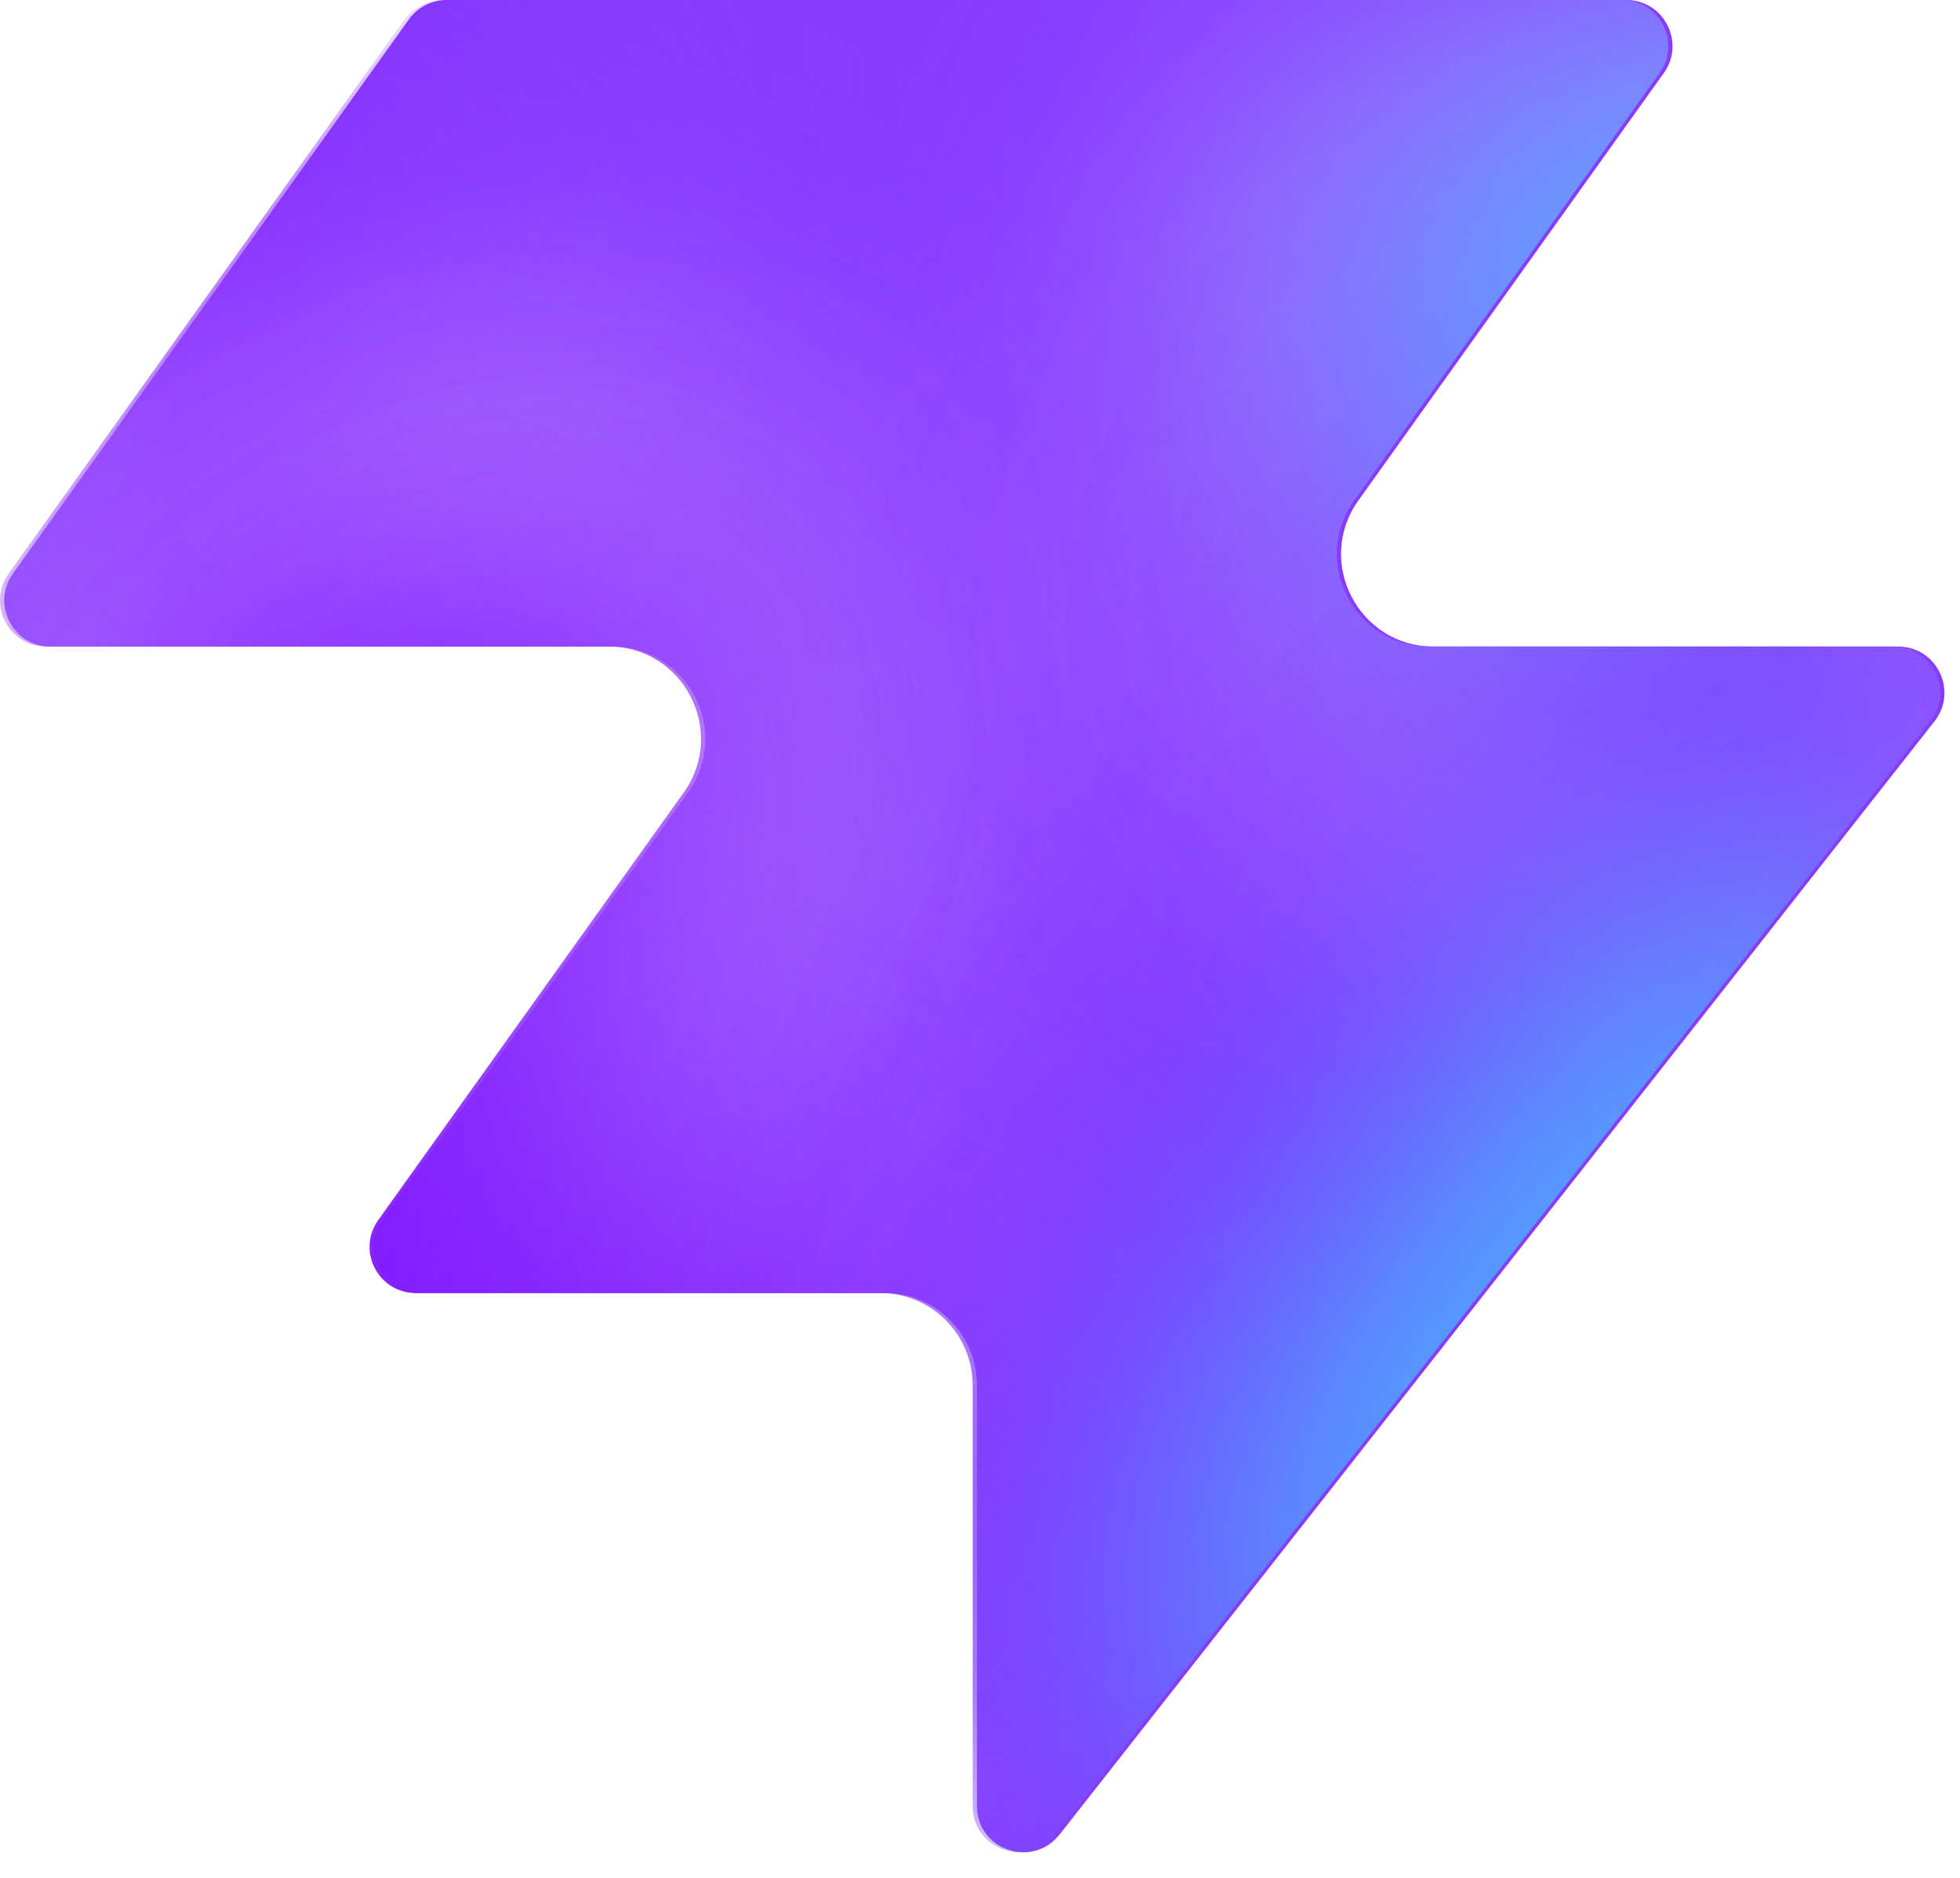
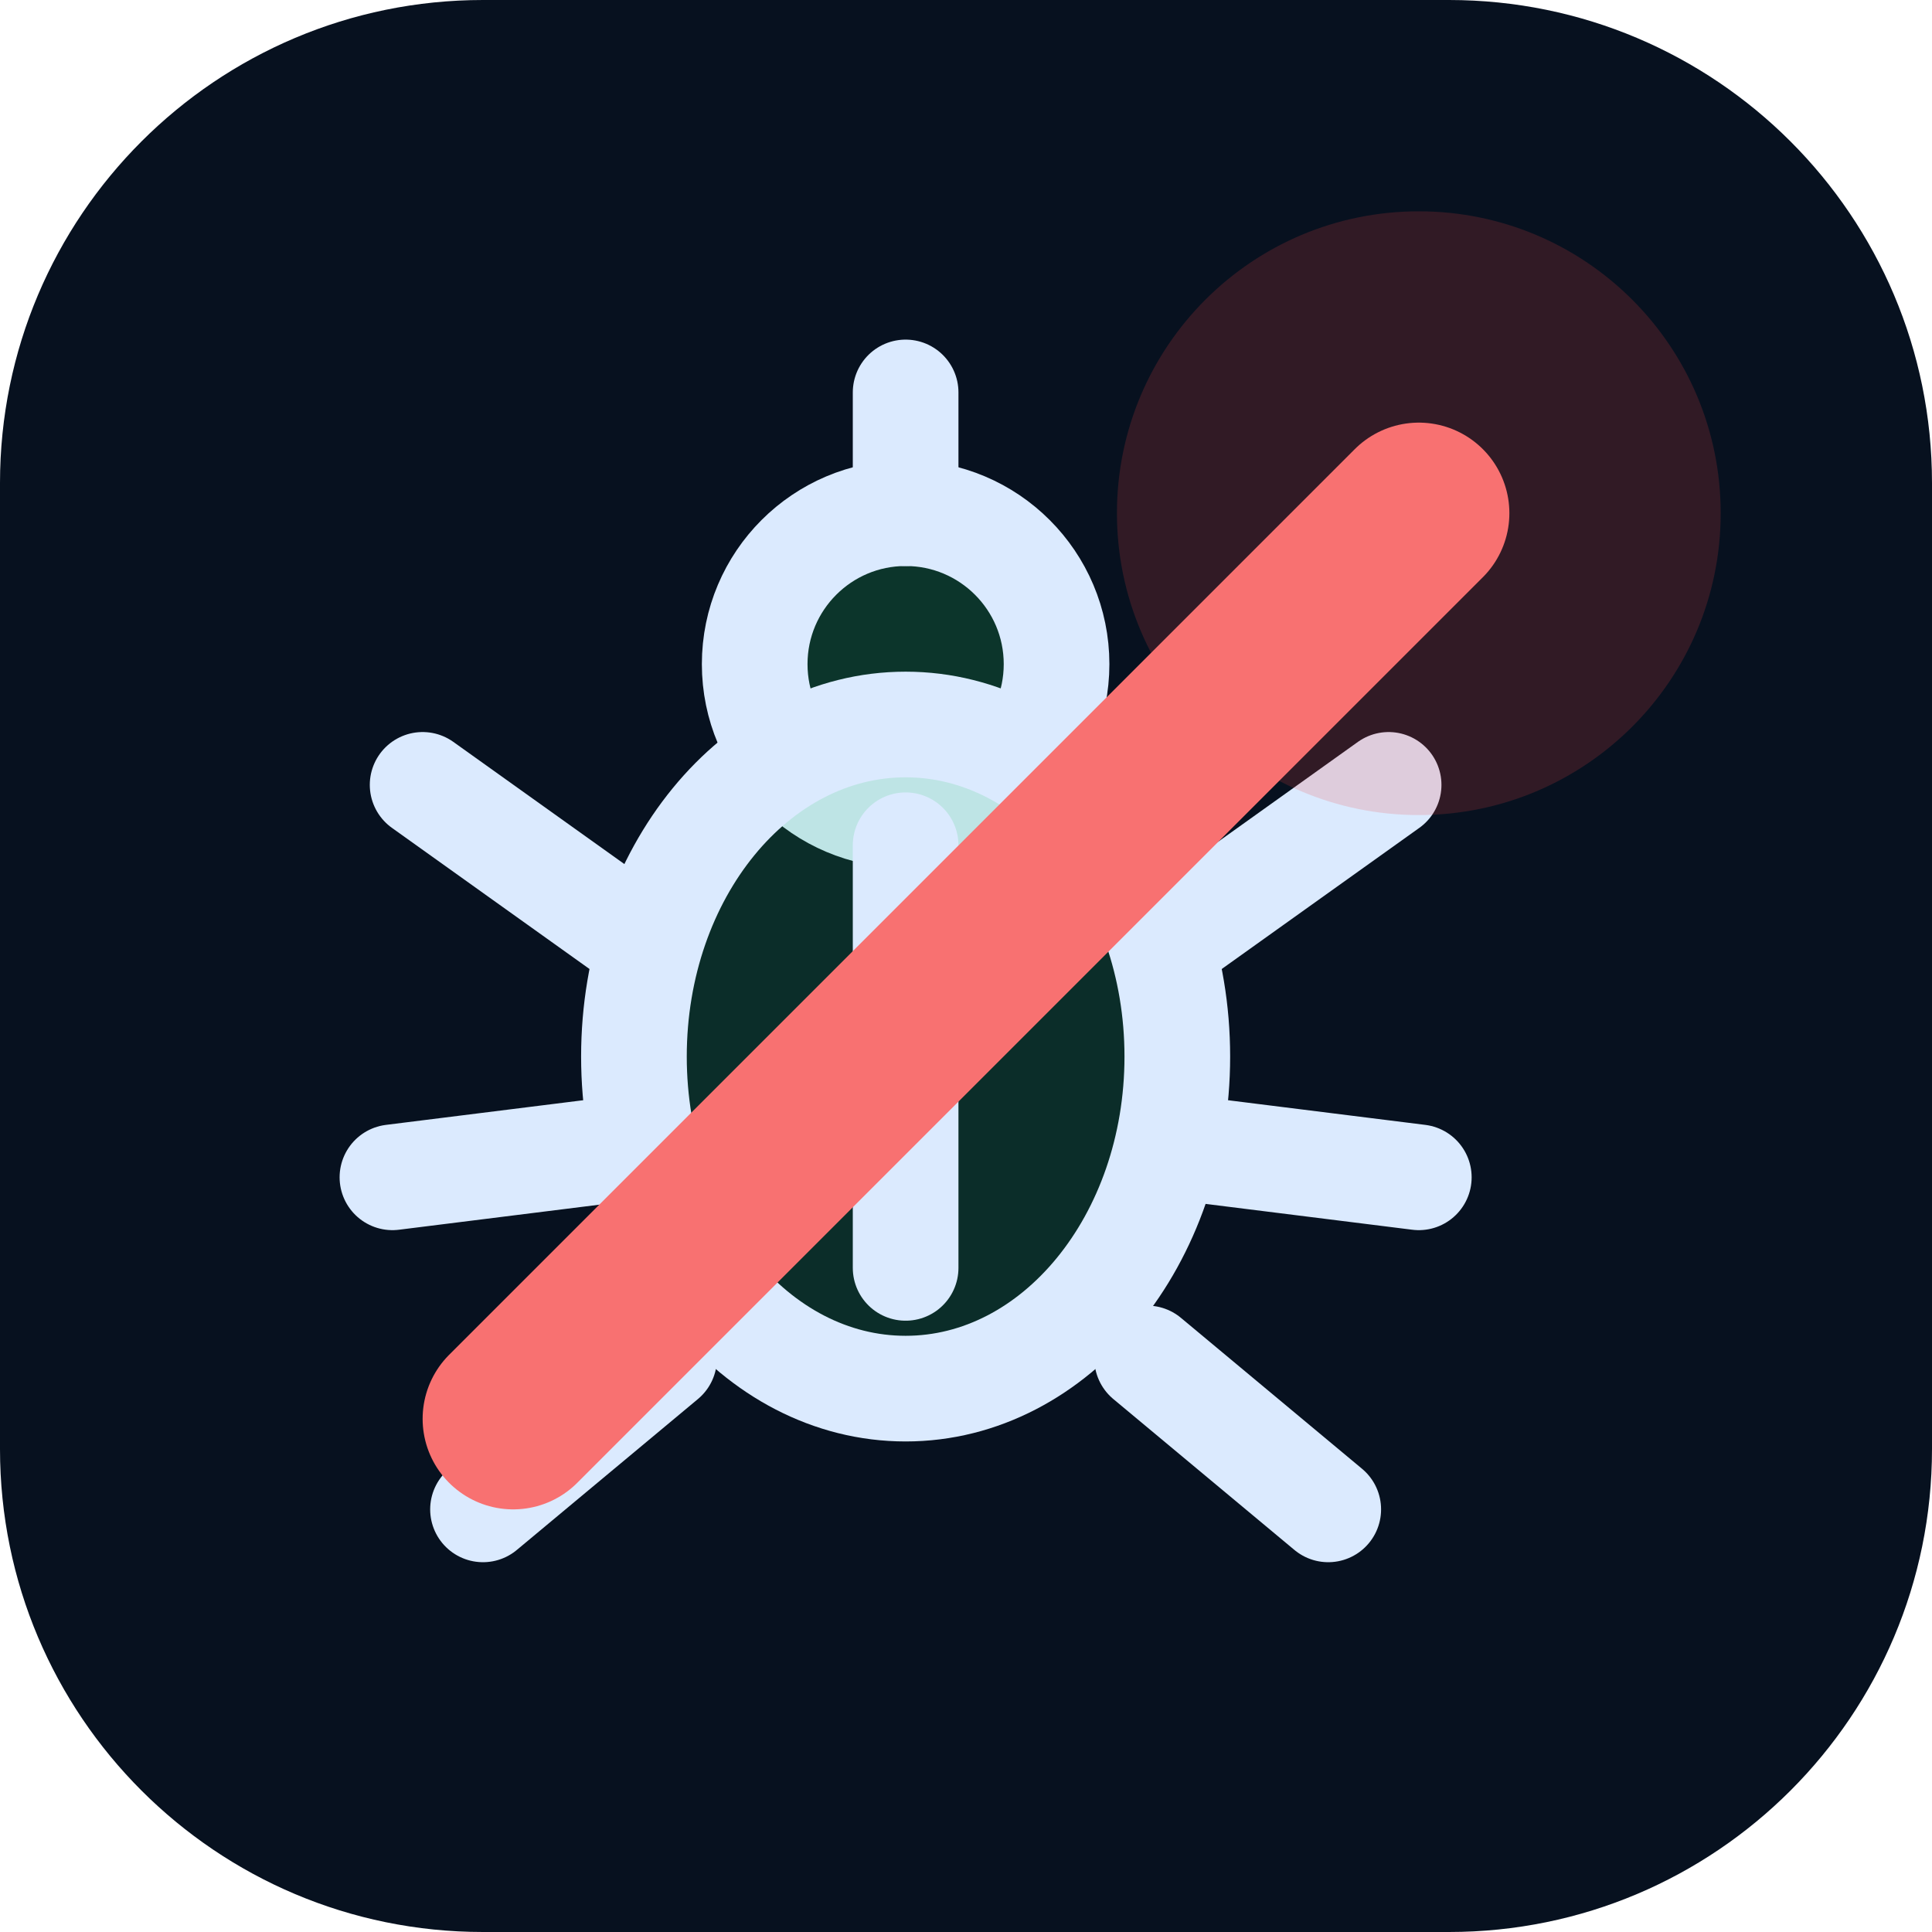
- <svg xmlns="http://www.w3.org/2000/svg" width="48" height="46" fill="none" viewBox="0 0 48 46">
-   <path fill="#863bff" d="M25.946 44.938c-.664.845-2.021.375-2.021-.698V33.937a2.26 2.26 0 0 0-2.262-2.262H10.287c-.92 0-1.456-1.04-.92-1.788l7.48-10.471c1.07-1.497 0-3.578-1.842-3.578H1.237c-.92 0-1.456-1.04-.92-1.788L10.013.474c.214-.297.556-.474.92-.474h28.894c.92 0 1.456 1.04.92 1.788l-7.48 10.471c-1.07 1.498 0 3.579 1.842 3.579h11.377c.943 0 1.473 1.088.89 1.83L25.947 44.94z" style="fill:#863bff;fill:color(display-p3 .525 .23 1);fill-opacity:1" />
-   <mask id="a" width="48" height="46" x="0" y="0" maskUnits="userSpaceOnUse" style="mask-type:alpha">
-     <path fill="#000" d="M25.842 44.938c-.664.844-2.021.375-2.021-.698V33.937a2.26 2.26 0 0 0-2.262-2.262H10.183c-.92 0-1.456-1.04-.92-1.788l7.48-10.471c1.07-1.498 0-3.579-1.842-3.579H1.133c-.92 0-1.456-1.04-.92-1.787L9.91.473c.214-.297.556-.474.92-.474h28.894c.92 0 1.456 1.04.92 1.788l-7.48 10.471c-1.07 1.498 0 3.578 1.842 3.578h11.377c.943 0 1.473 1.088.89 1.832L25.843 44.94z" style="fill:#000;fill-opacity:1" />
-   </mask>
-   <g mask="url(#a)">
-     <g filter="url(#b)">
-       <ellipse cx="5.508" cy="14.704" fill="#ede6ff" rx="5.508" ry="14.704" style="fill:#ede6ff;fill:color(display-p3 .927 .903 1);fill-opacity:1" transform="matrix(.00324 1 1 -.00324 -4.47 31.516)" />
-     </g>
-     <g filter="url(#c)">
-       <ellipse cx="10.399" cy="29.851" fill="#ede6ff" rx="10.399" ry="29.851" style="fill:#ede6ff;fill:color(display-p3 .927 .903 1);fill-opacity:1" transform="matrix(.00324 1 1 -.00324 -39.328 7.883)" />
-     </g>
-     <g filter="url(#d)">
-       <ellipse cx="5.508" cy="30.487" fill="#7e14ff" rx="5.508" ry="30.487" style="fill:#7e14ff;fill:color(display-p3 .492 .077 1);fill-opacity:1" transform="rotate(89.814 -25.913 -14.639)scale(1 -1)" />
-     </g>
-     <g filter="url(#e)">
-       <ellipse cx="5.508" cy="30.599" fill="#7e14ff" rx="5.508" ry="30.599" style="fill:#7e14ff;fill:color(display-p3 .492 .077 1);fill-opacity:1" transform="rotate(89.814 -32.644 -3.334)scale(1 -1)" />
-     </g>
-     <g filter="url(#f)">
-       <ellipse cx="5.508" cy="30.599" fill="#7e14ff" rx="5.508" ry="30.599" style="fill:#7e14ff;fill:color(display-p3 .492 .077 1);fill-opacity:1" transform="matrix(.00324 1 1 -.00324 -34.34 30.47)" />
-     </g>
-     <g filter="url(#g)">
-       <ellipse cx="14.072" cy="22.078" fill="#ede6ff" rx="14.072" ry="22.078" style="fill:#ede6ff;fill:color(display-p3 .927 .903 1);fill-opacity:1" transform="rotate(93.35 24.506 48.493)scale(-1 1)" />
-     </g>
-     <g filter="url(#h)">
-       <ellipse cx="3.47" cy="21.501" fill="#7e14ff" rx="3.47" ry="21.501" style="fill:#7e14ff;fill:color(display-p3 .492 .077 1);fill-opacity:1" transform="rotate(89.009 28.708 47.59)scale(-1 1)" />
-     </g>
-     <g filter="url(#i)">
-       <ellipse cx="3.47" cy="21.501" fill="#7e14ff" rx="3.47" ry="21.501" style="fill:#7e14ff;fill:color(display-p3 .492 .077 1);fill-opacity:1" transform="rotate(89.009 28.708 47.59)scale(-1 1)" />
-     </g>
-     <g filter="url(#j)">
-       <ellipse cx=".387" cy="8.972" fill="#7e14ff" rx="4.407" ry="29.108" style="fill:#7e14ff;fill:color(display-p3 .492 .077 1);fill-opacity:1" transform="rotate(39.51 .387 8.972)" />
-     </g>
-     <g filter="url(#k)">
-       <ellipse cx="47.523" cy="-6.092" fill="#7e14ff" rx="4.407" ry="29.108" style="fill:#7e14ff;fill:color(display-p3 .492 .077 1);fill-opacity:1" transform="rotate(37.892 47.523 -6.092)" />
-     </g>
-     <g filter="url(#l)">
-       <ellipse cx="41.412" cy="6.333" fill="#47bfff" rx="5.971" ry="9.665" style="fill:#47bfff;fill:color(display-p3 .28 .748 1);fill-opacity:1" transform="rotate(37.892 41.412 6.333)" />
-     </g>
-     <g filter="url(#m)">
-       <ellipse cx="-1.879" cy="38.332" fill="#7e14ff" rx="4.407" ry="29.108" style="fill:#7e14ff;fill:color(display-p3 .492 .077 1);fill-opacity:1" transform="rotate(37.892 -1.88 38.332)" />
-     </g>
-     <g filter="url(#n)">
-       <ellipse cx="-1.879" cy="38.332" fill="#7e14ff" rx="4.407" ry="29.108" style="fill:#7e14ff;fill:color(display-p3 .492 .077 1);fill-opacity:1" transform="rotate(37.892 -1.88 38.332)" />
-     </g>
-     <g filter="url(#o)">
-       <ellipse cx="35.651" cy="29.907" fill="#7e14ff" rx="4.407" ry="29.108" style="fill:#7e14ff;fill:color(display-p3 .492 .077 1);fill-opacity:1" transform="rotate(37.892 35.651 29.907)" />
-     </g>
-     <g filter="url(#p)">
-       <ellipse cx="38.418" cy="32.4" fill="#47bfff" rx="5.971" ry="15.297" style="fill:#47bfff;fill:color(display-p3 .28 .748 1);fill-opacity:1" transform="rotate(37.892 38.418 32.4)" />
-     </g>
+ <svg xmlns="http://www.w3.org/2000/svg" viewBox="0 0 64 64" fill="none">
+   <rect width="64" height="64" rx="16" fill="#07111f" />
+   <g stroke="#dbeafe" stroke-linecap="round" stroke-linejoin="round" stroke-width="3.5">
+     <circle cx="30" cy="22" r="5" fill="#22c55e" fill-opacity="0.2" />
+     <ellipse cx="30" cy="35" rx="9" ry="11" fill="#22c55e" fill-opacity="0.16" />
+     <path d="M21 31 14 26" />
+     <path d="M21 38 13 39" />
+     <path d="M22 45 16 50" />
+     <path d="M39 31 46 26" />
+     <path d="M39 38 47 39" />
+     <path d="M38 45 44 50" />
+     <path d="M30 28v14" />
+     <path d="M30 17v-4" />
  </g>
-   <defs>
-     <filter id="b" width="60.045" height="41.654" x="-19.77" y="16.149" color-interpolation-filters="sRGB" filterUnits="userSpaceOnUse">
-       <feFlood flood-opacity="0" result="BackgroundImageFix" />
-       <feBlend in="SourceGraphic" in2="BackgroundImageFix" result="shape" />
-       <feGaussianBlur result="effect1_foregroundBlur_2002_17158" stdDeviation="7.659" />
-     </filter>
-     <filter id="c" width="90.34" height="51.437" x="-54.613" y="-7.533" color-interpolation-filters="sRGB" filterUnits="userSpaceOnUse">
-       <feFlood flood-opacity="0" result="BackgroundImageFix" />
-       <feBlend in="SourceGraphic" in2="BackgroundImageFix" result="shape" />
-       <feGaussianBlur result="effect1_foregroundBlur_2002_17158" stdDeviation="7.659" />
-     </filter>
-     <filter id="d" width="79.355" height="29.4" x="-49.64" y="2.03" color-interpolation-filters="sRGB" filterUnits="userSpaceOnUse">
-       <feFlood flood-opacity="0" result="BackgroundImageFix" />
-       <feBlend in="SourceGraphic" in2="BackgroundImageFix" result="shape" />
-       <feGaussianBlur result="effect1_foregroundBlur_2002_17158" stdDeviation="4.596" />
-     </filter>
-     <filter id="e" width="79.579" height="29.4" x="-45.045" y="20.029" color-interpolation-filters="sRGB" filterUnits="userSpaceOnUse">
-       <feFlood flood-opacity="0" result="BackgroundImageFix" />
-       <feBlend in="SourceGraphic" in2="BackgroundImageFix" result="shape" />
-       <feGaussianBlur result="effect1_foregroundBlur_2002_17158" stdDeviation="4.596" />
-     </filter>
-     <filter id="f" width="79.579" height="29.4" x="-43.513" y="21.178" color-interpolation-filters="sRGB" filterUnits="userSpaceOnUse">
-       <feFlood flood-opacity="0" result="BackgroundImageFix" />
-       <feBlend in="SourceGraphic" in2="BackgroundImageFix" result="shape" />
-       <feGaussianBlur result="effect1_foregroundBlur_2002_17158" stdDeviation="4.596" />
-     </filter>
-     <filter id="g" width="74.749" height="58.852" x="15.756" y="-17.901" color-interpolation-filters="sRGB" filterUnits="userSpaceOnUse">
-       <feFlood flood-opacity="0" result="BackgroundImageFix" />
-       <feBlend in="SourceGraphic" in2="BackgroundImageFix" result="shape" />
-       <feGaussianBlur result="effect1_foregroundBlur_2002_17158" stdDeviation="7.659" />
-     </filter>
-     <filter id="h" width="61.377" height="25.362" x="23.548" y="2.284" color-interpolation-filters="sRGB" filterUnits="userSpaceOnUse">
-       <feFlood flood-opacity="0" result="BackgroundImageFix" />
-       <feBlend in="SourceGraphic" in2="BackgroundImageFix" result="shape" />
-       <feGaussianBlur result="effect1_foregroundBlur_2002_17158" stdDeviation="4.596" />
-     </filter>
-     <filter id="i" width="61.377" height="25.362" x="23.548" y="2.284" color-interpolation-filters="sRGB" filterUnits="userSpaceOnUse">
-       <feFlood flood-opacity="0" result="BackgroundImageFix" />
-       <feBlend in="SourceGraphic" in2="BackgroundImageFix" result="shape" />
-       <feGaussianBlur result="effect1_foregroundBlur_2002_17158" stdDeviation="4.596" />
-     </filter>
-     <filter id="j" width="56.045" height="63.649" x="-27.636" y="-22.853" color-interpolation-filters="sRGB" filterUnits="userSpaceOnUse">
-       <feFlood flood-opacity="0" result="BackgroundImageFix" />
-       <feBlend in="SourceGraphic" in2="BackgroundImageFix" result="shape" />
-       <feGaussianBlur result="effect1_foregroundBlur_2002_17158" stdDeviation="4.596" />
-     </filter>
-     <filter id="k" width="54.814" height="64.646" x="20.116" y="-38.415" color-interpolation-filters="sRGB" filterUnits="userSpaceOnUse">
-       <feFlood flood-opacity="0" result="BackgroundImageFix" />
-       <feBlend in="SourceGraphic" in2="BackgroundImageFix" result="shape" />
-       <feGaussianBlur result="effect1_foregroundBlur_2002_17158" stdDeviation="4.596" />
-     </filter>
-     <filter id="l" width="33.541" height="35.313" x="24.641" y="-11.323" color-interpolation-filters="sRGB" filterUnits="userSpaceOnUse">
-       <feFlood flood-opacity="0" result="BackgroundImageFix" />
-       <feBlend in="SourceGraphic" in2="BackgroundImageFix" result="shape" />
-       <feGaussianBlur result="effect1_foregroundBlur_2002_17158" stdDeviation="4.596" />
-     </filter>
-     <filter id="m" width="54.814" height="64.646" x="-29.286" y="6.009" color-interpolation-filters="sRGB" filterUnits="userSpaceOnUse">
-       <feFlood flood-opacity="0" result="BackgroundImageFix" />
-       <feBlend in="SourceGraphic" in2="BackgroundImageFix" result="shape" />
-       <feGaussianBlur result="effect1_foregroundBlur_2002_17158" stdDeviation="4.596" />
-     </filter>
-     <filter id="n" width="54.814" height="64.646" x="-29.286" y="6.009" color-interpolation-filters="sRGB" filterUnits="userSpaceOnUse">
-       <feFlood flood-opacity="0" result="BackgroundImageFix" />
-       <feBlend in="SourceGraphic" in2="BackgroundImageFix" result="shape" />
-       <feGaussianBlur result="effect1_foregroundBlur_2002_17158" stdDeviation="4.596" />
-     </filter>
-     <filter id="o" width="54.814" height="64.646" x="8.244" y="-2.416" color-interpolation-filters="sRGB" filterUnits="userSpaceOnUse">
-       <feFlood flood-opacity="0" result="BackgroundImageFix" />
-       <feBlend in="SourceGraphic" in2="BackgroundImageFix" result="shape" />
-       <feGaussianBlur result="effect1_foregroundBlur_2002_17158" stdDeviation="4.596" />
-     </filter>
-     <filter id="p" width="39.409" height="43.623" x="18.713" y="10.588" color-interpolation-filters="sRGB" filterUnits="userSpaceOnUse">
-       <feFlood flood-opacity="0" result="BackgroundImageFix" />
-       <feBlend in="SourceGraphic" in2="BackgroundImageFix" result="shape" />
-       <feGaussianBlur result="effect1_foregroundBlur_2002_17158" stdDeviation="4.596" />
-     </filter>
-   </defs>
+   <circle cx="47" cy="17" r="10" fill="#ef4444" fill-opacity="0.18" />
+   <path d="M17 47 47 17" stroke="#f87171" stroke-linecap="round" stroke-width="6" />
</svg>
